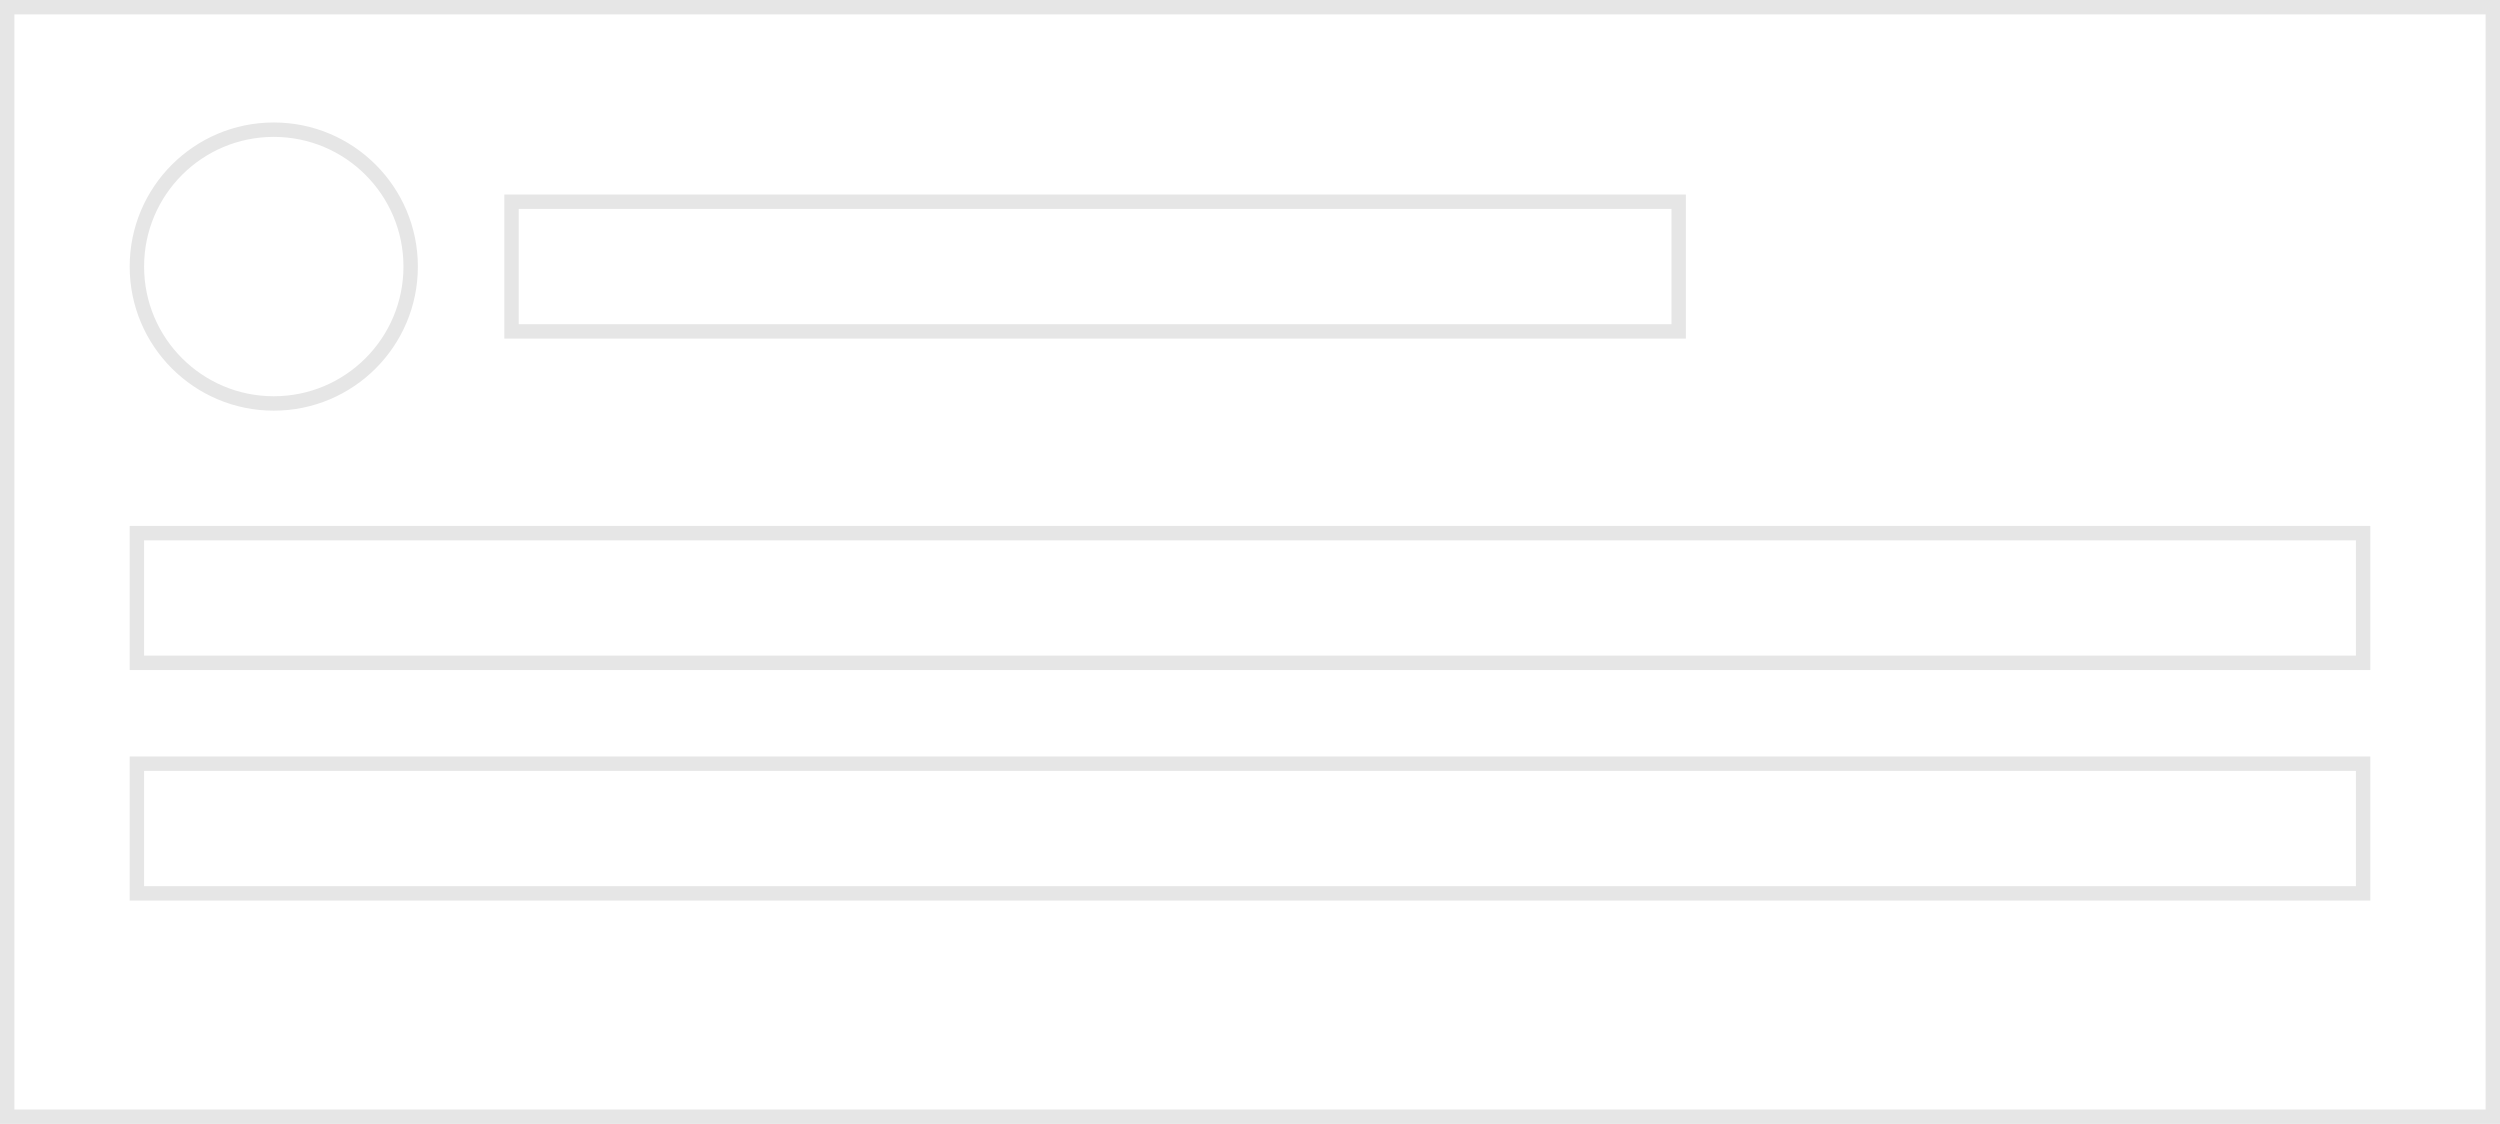
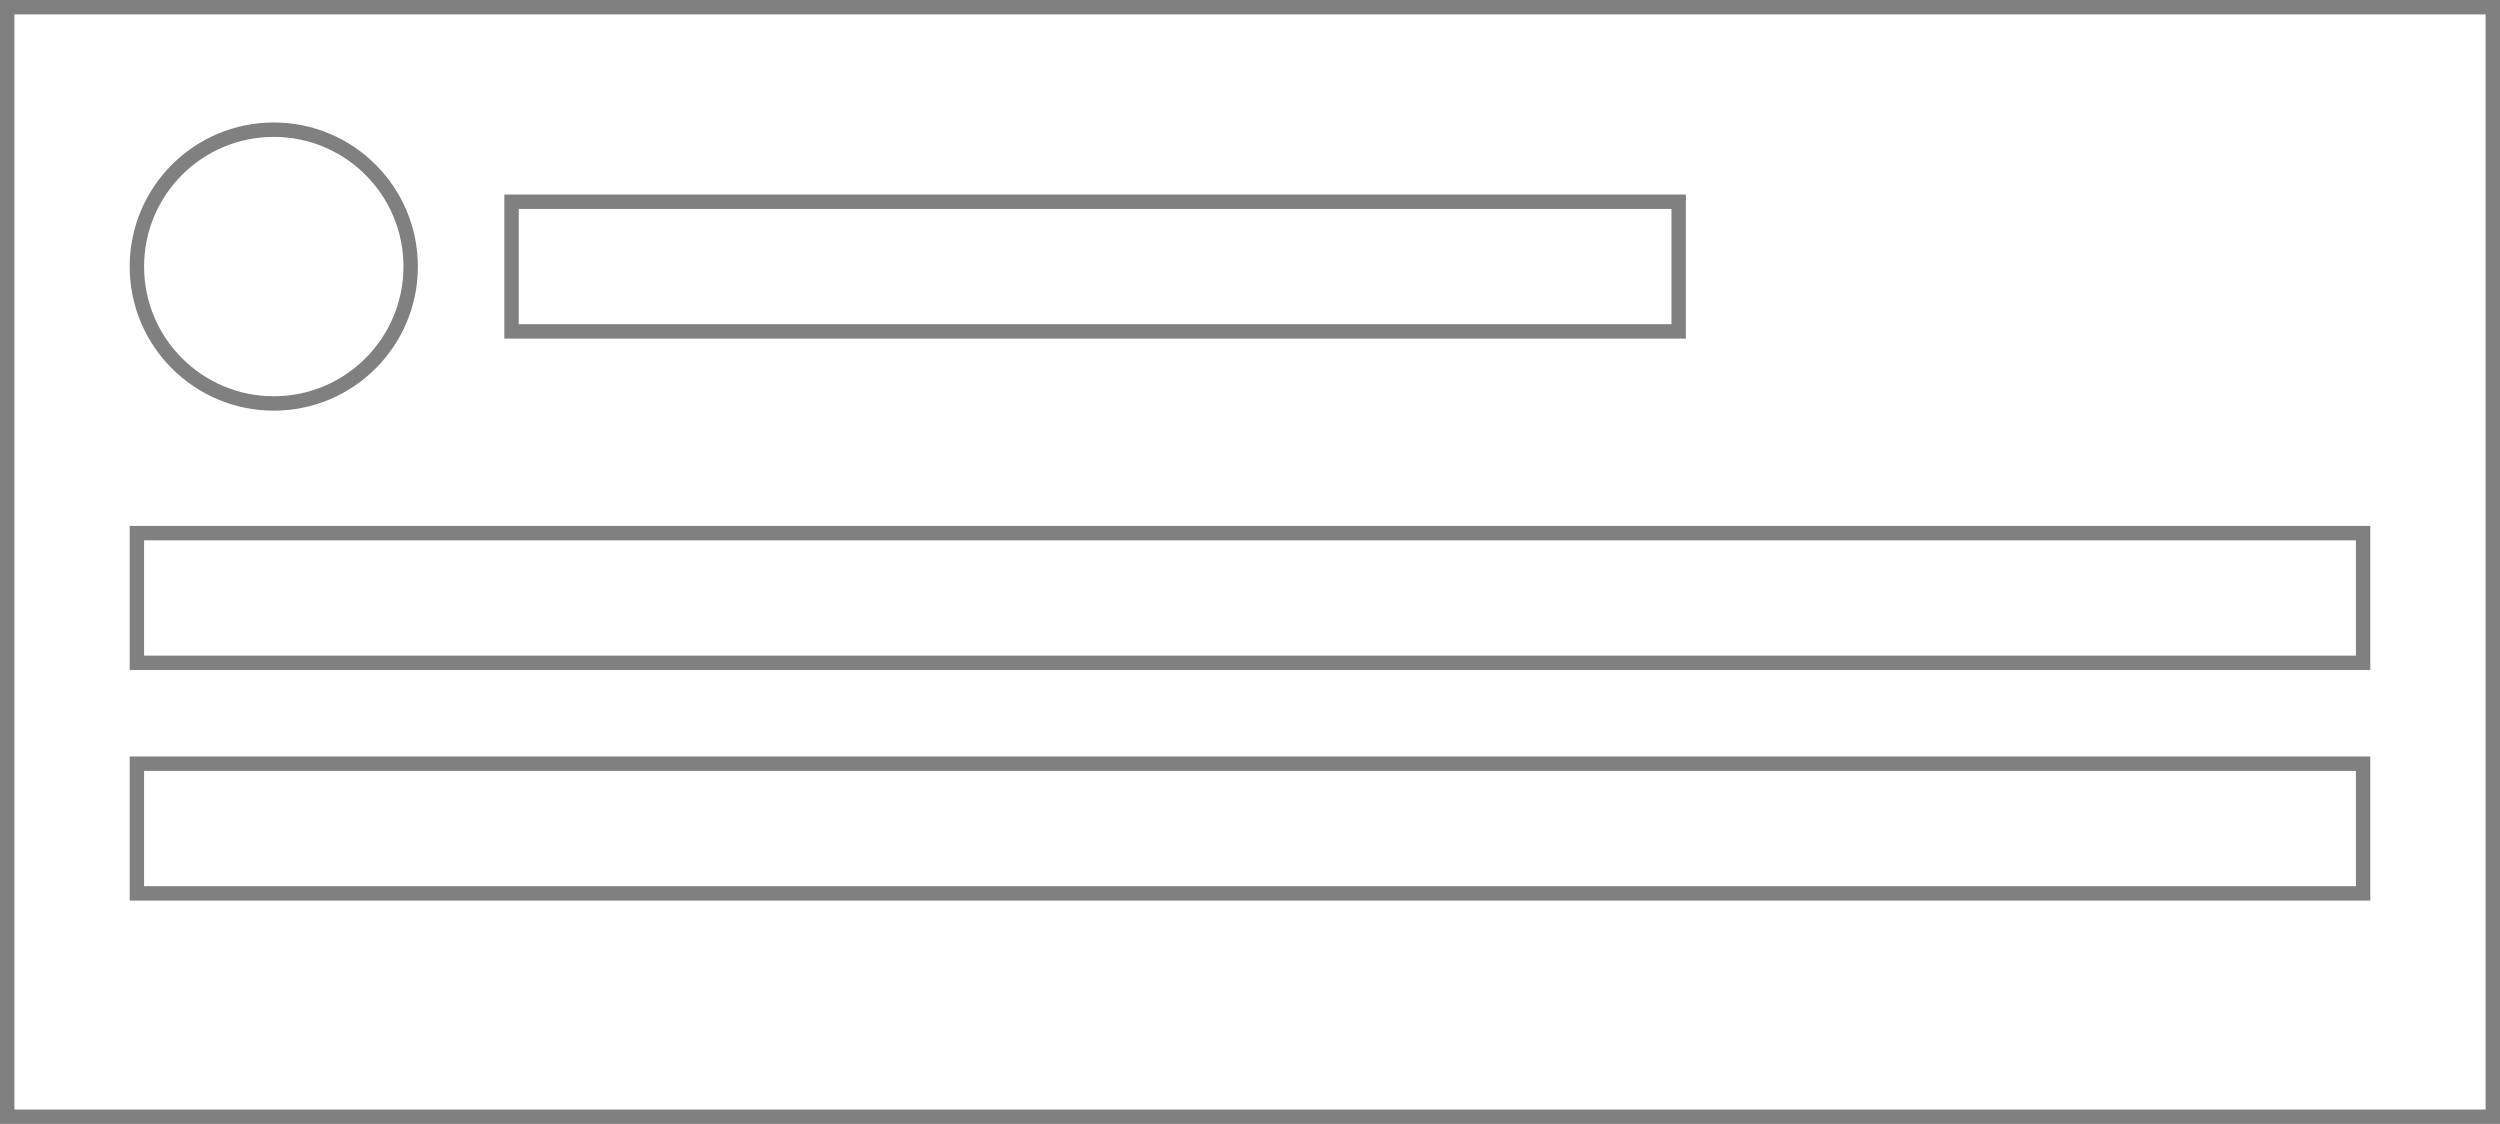
<svg xmlns="http://www.w3.org/2000/svg" width="347" height="156" viewBox="0 0 347 156" fill="none">
-   <rect x="1" y="1" width="345" height="154" stroke="#E6E6E6" stroke-width="2" />
-   <rect x="19" y="74" width="309" height="18" stroke="#E6E6E6" stroke-width="2" />
-   <rect x="71" y="28" width="162" height="18" stroke="#E6E6E6" stroke-width="2" />
-   <rect x="19" y="106" width="309" height="18" stroke="#E6E6E6" stroke-width="2" />
-   <rect x="19" y="18" width="38" height="38" rx="19" stroke="#E6E6E6" stroke-width="2" />
+   <rect x="1" y="1" width="345" height="154" stroke="#808080" stroke-width="2" />
+   <rect x="19" y="74" width="309" height="18" stroke="#808080" stroke-width="2" />
+   <rect x="71" y="28" width="162" height="18" stroke="#808080" stroke-width="2" />
+   <rect x="19" y="106" width="309" height="18" stroke="#808080" stroke-width="2" />
+   <rect x="19" y="18" width="38" height="38" rx="19" stroke="#808080" stroke-width="2" />
</svg>
